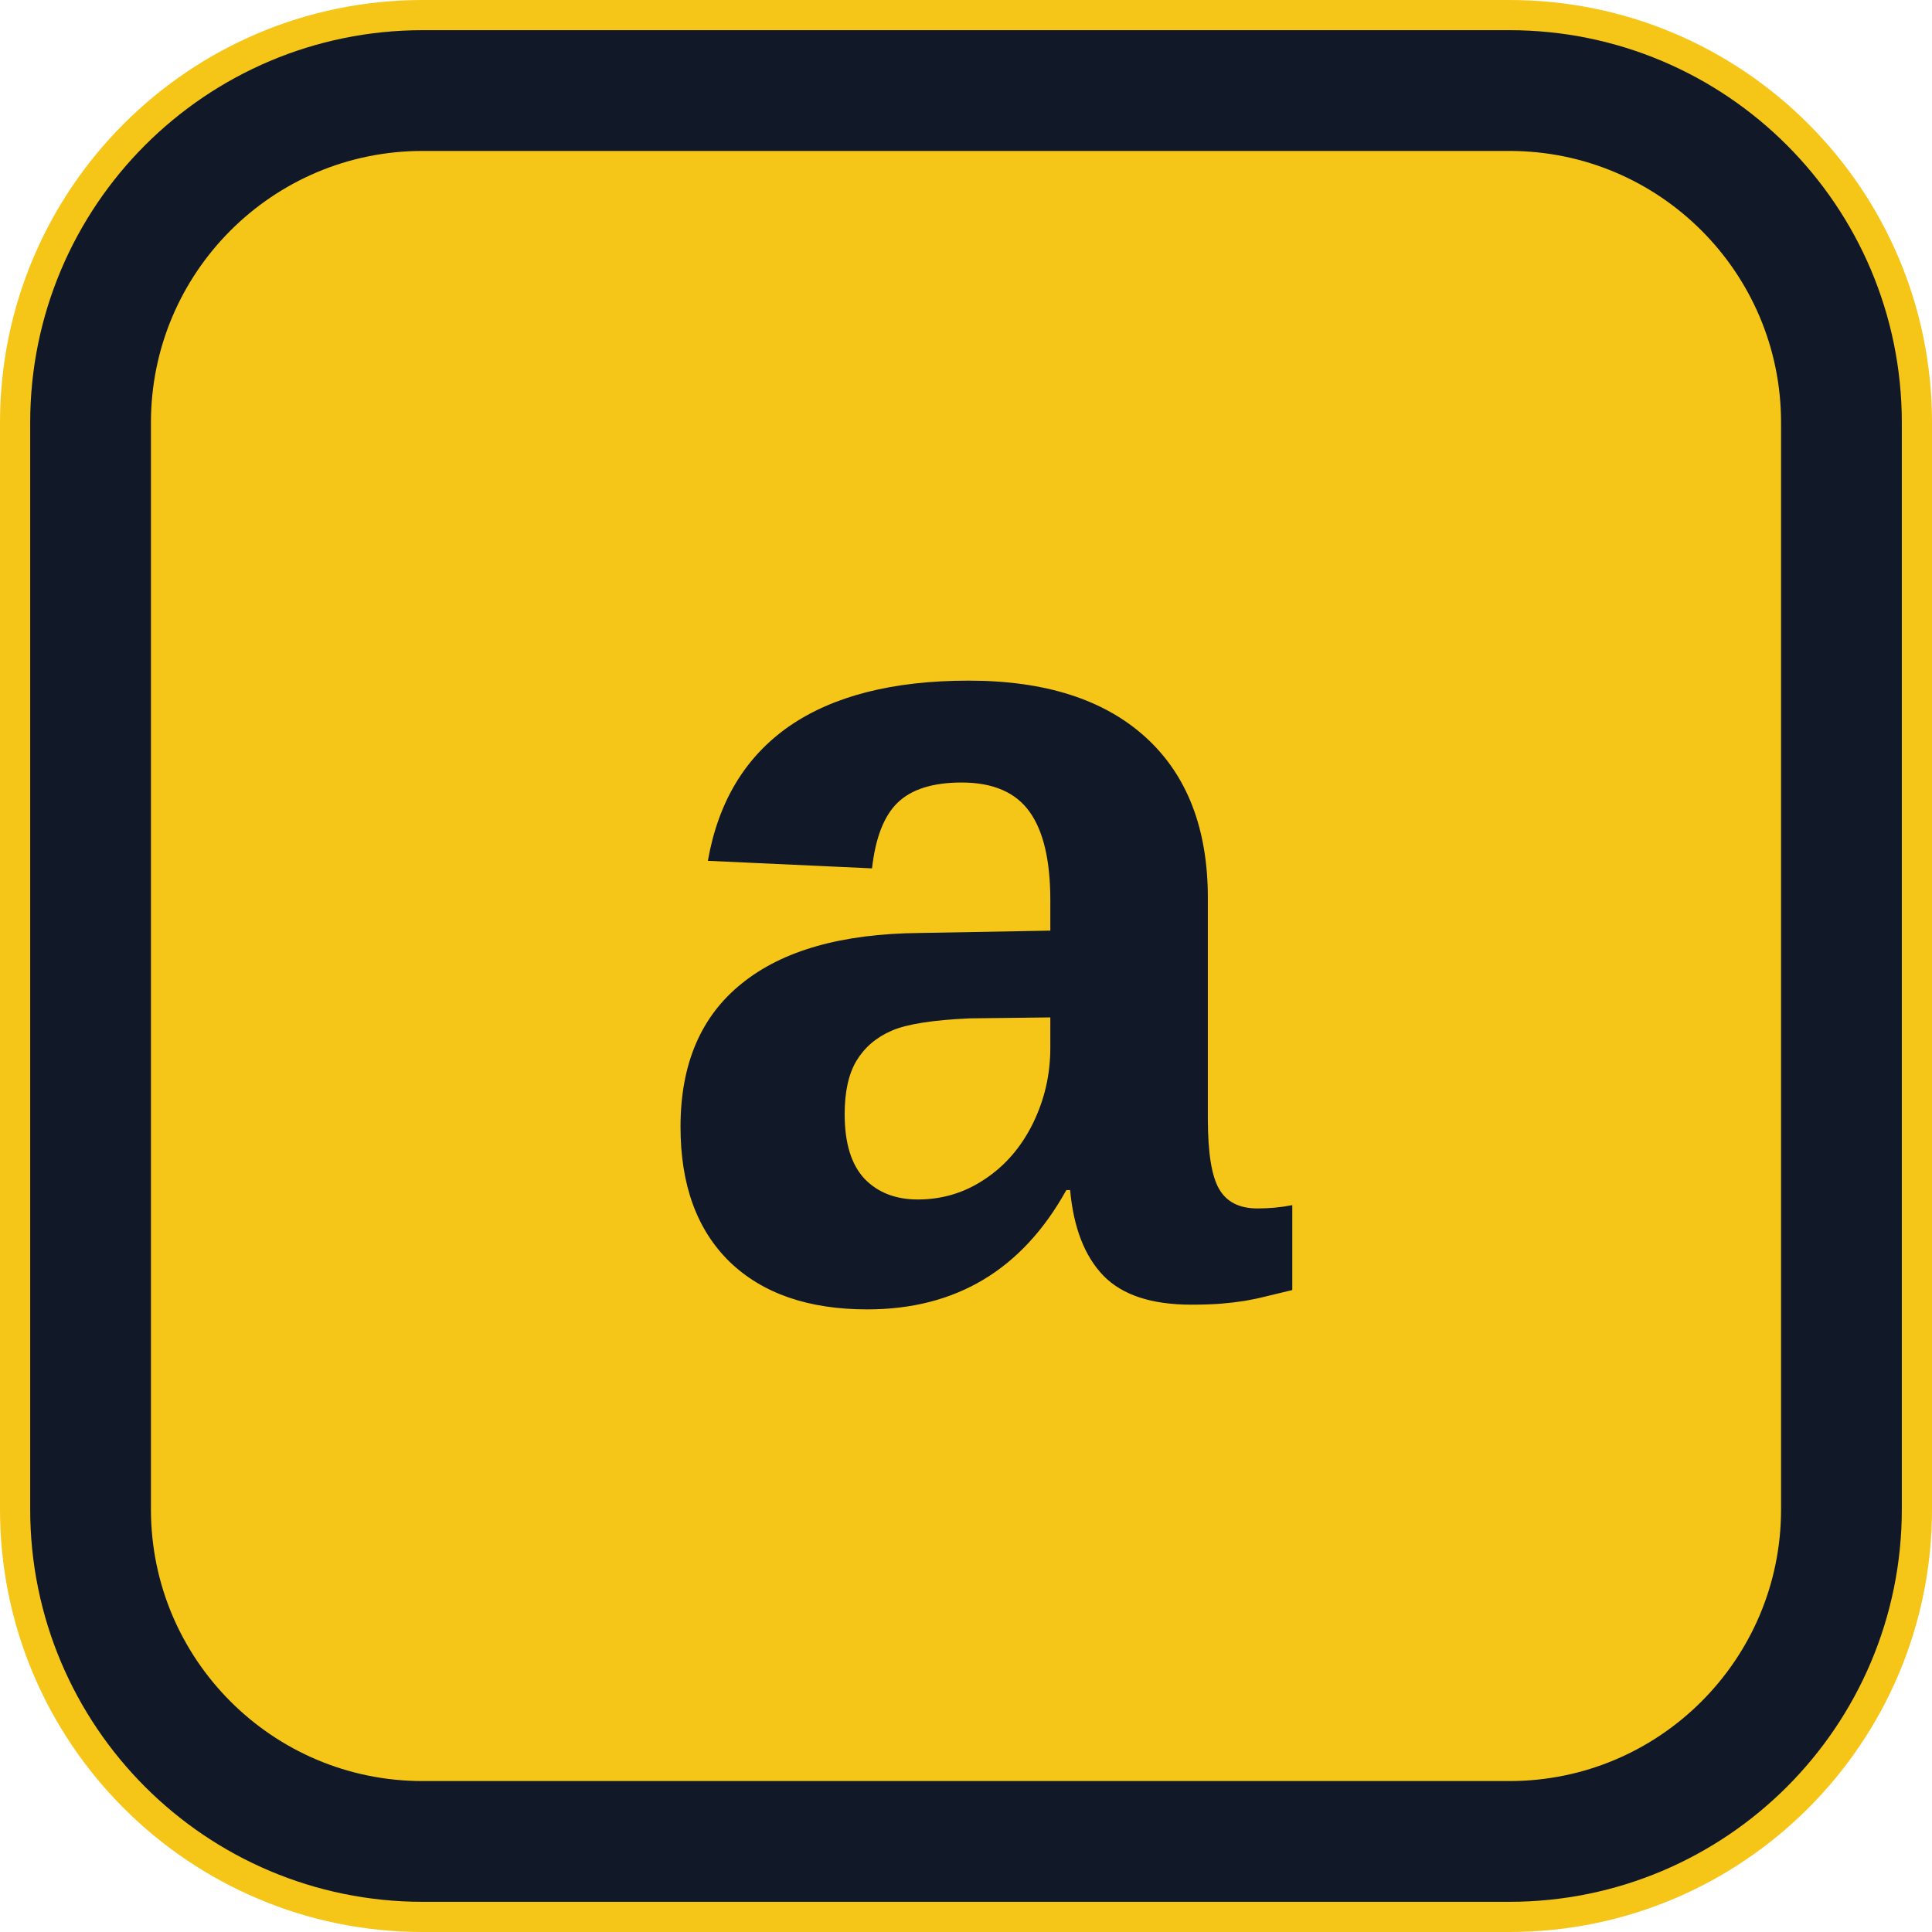
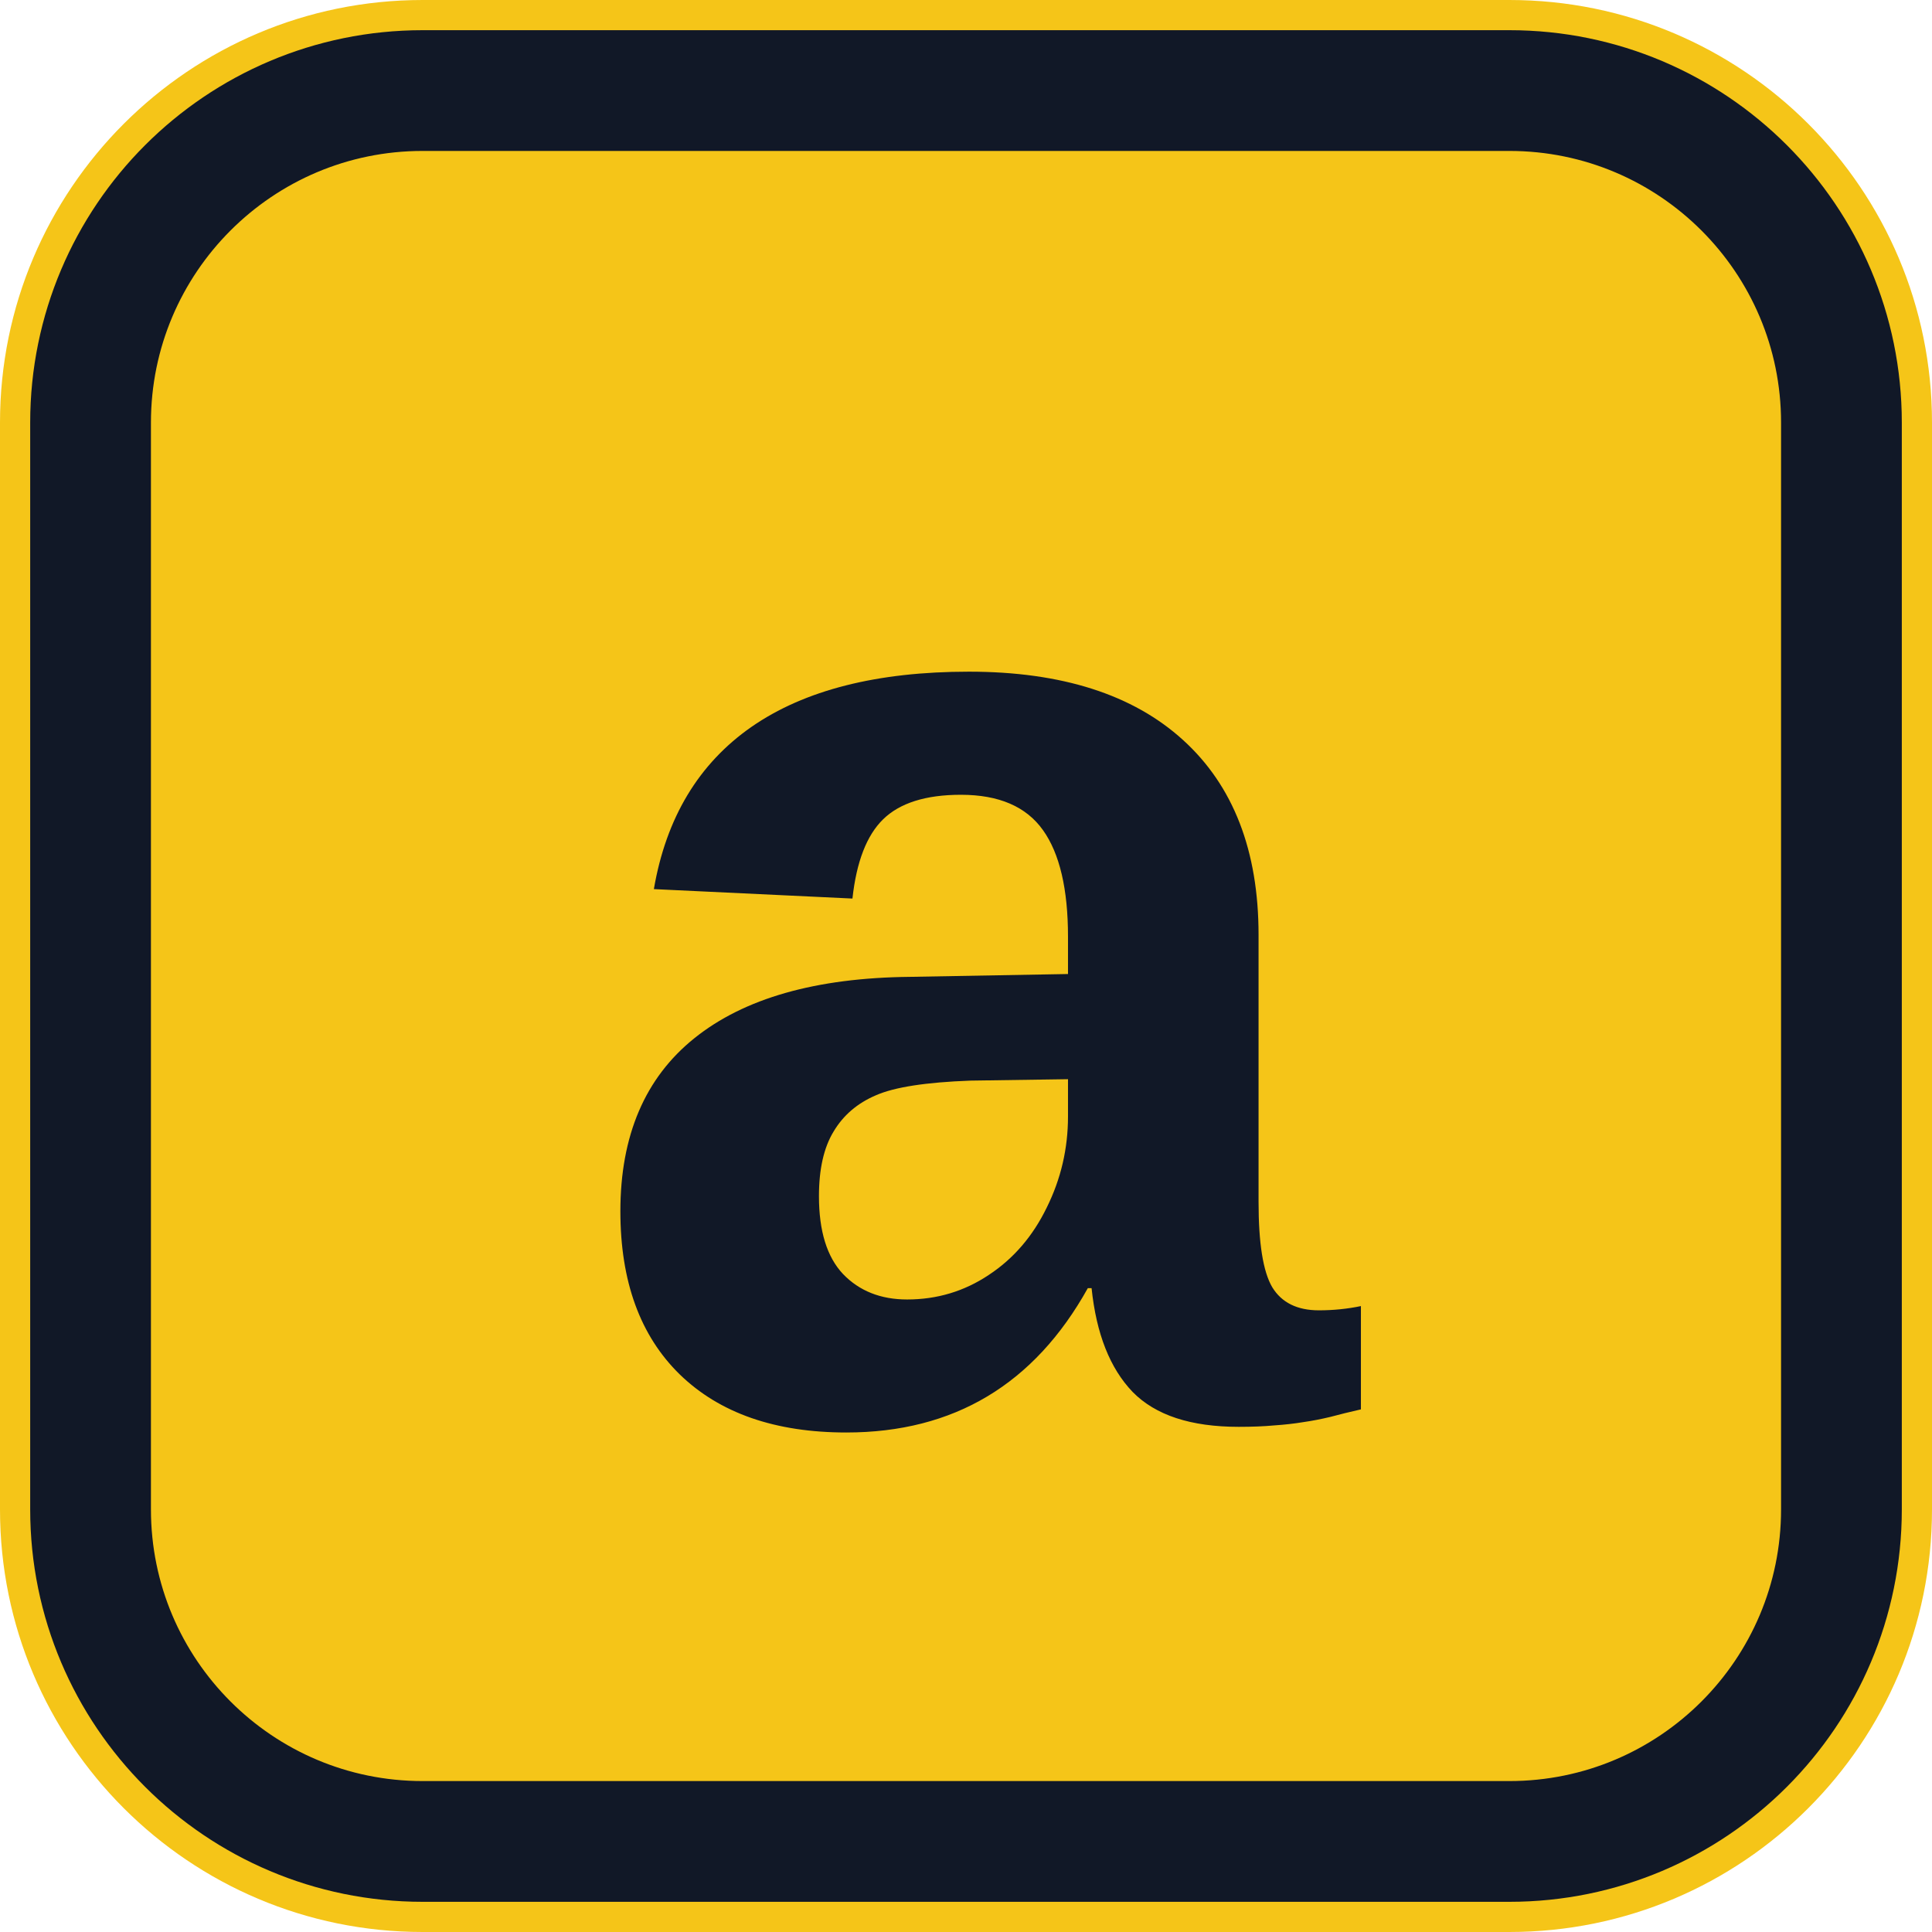
<svg xmlns="http://www.w3.org/2000/svg" viewBox="0 0 64 64">
  <rect width="64" height="64" rx="14" fill="#f5c518" />
  <rect x="3" y="3" width="58" height="58" rx="11" fill="none" stroke="#111827" stroke-width="4" />
-   <text x="32" y="43" text-anchor="middle" font-family="Arial Black, Arial, sans-serif" font-size="38" font-weight="900" fill="#111827">a</text>
+   <text x="32" y="47" text-anchor="middle" font-family="Arial Black, Arial, sans-serif" font-size="46" font-weight="900" fill="#111827">a</text>
</svg>
